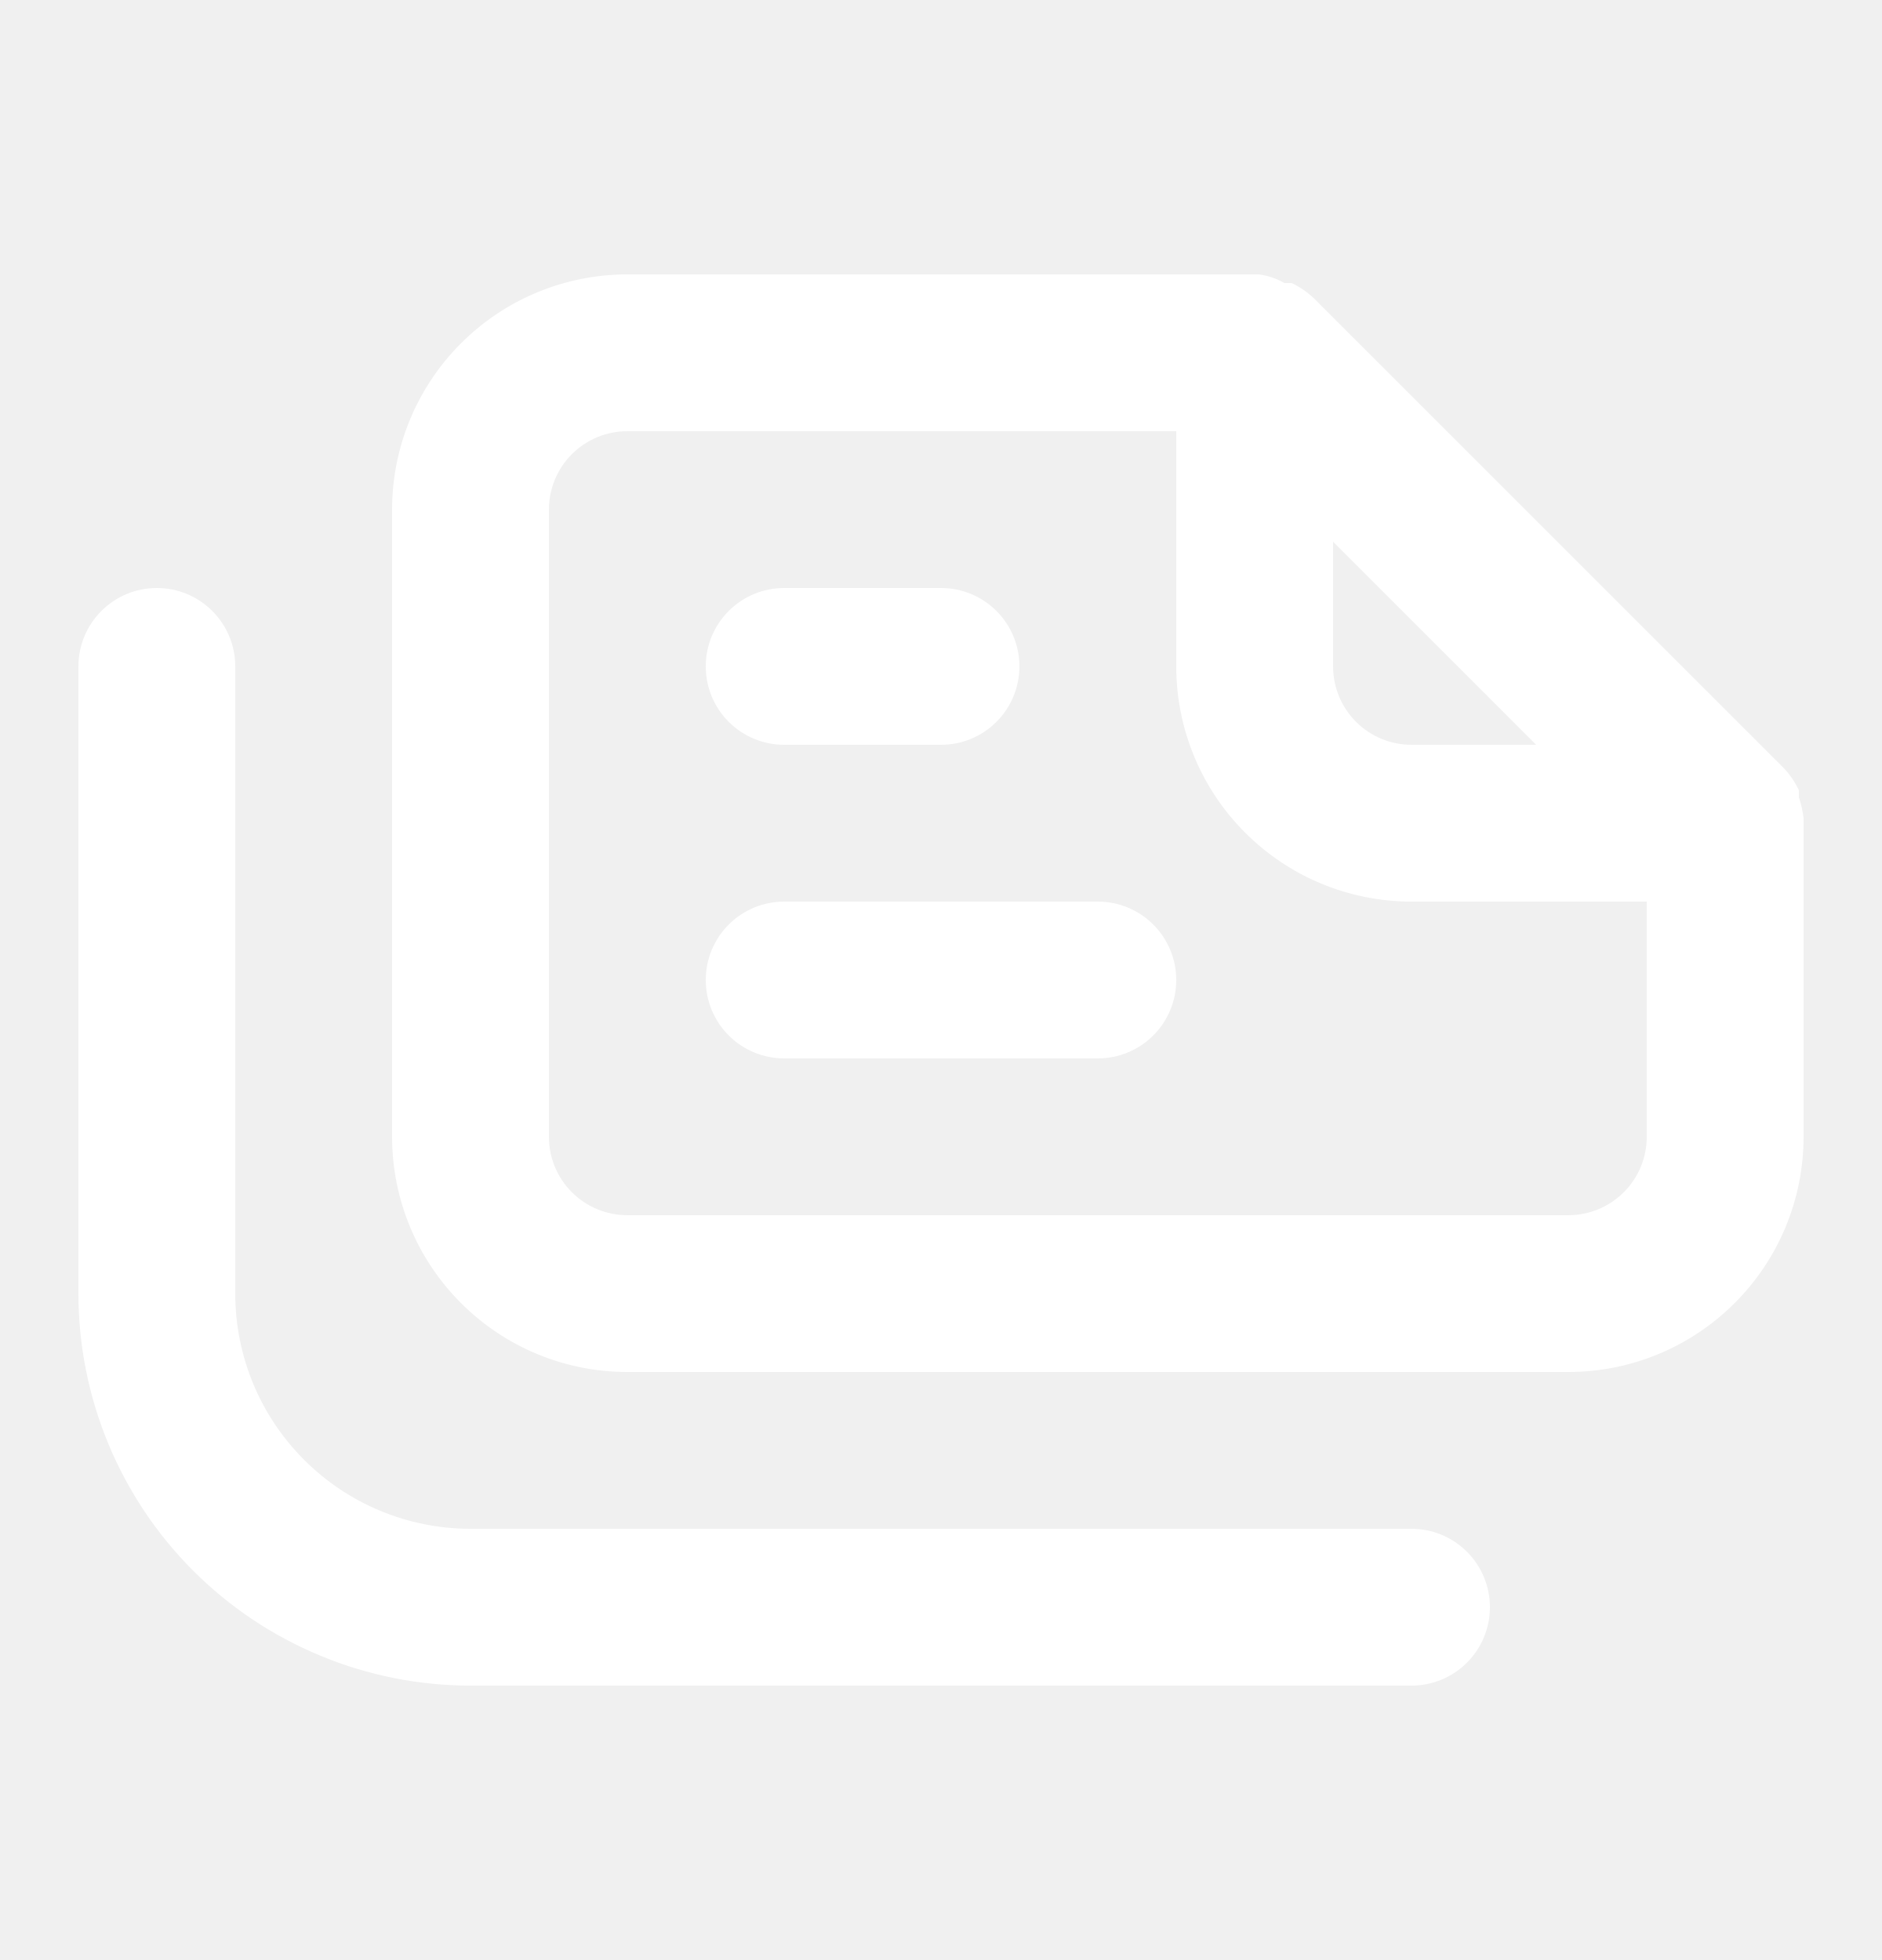
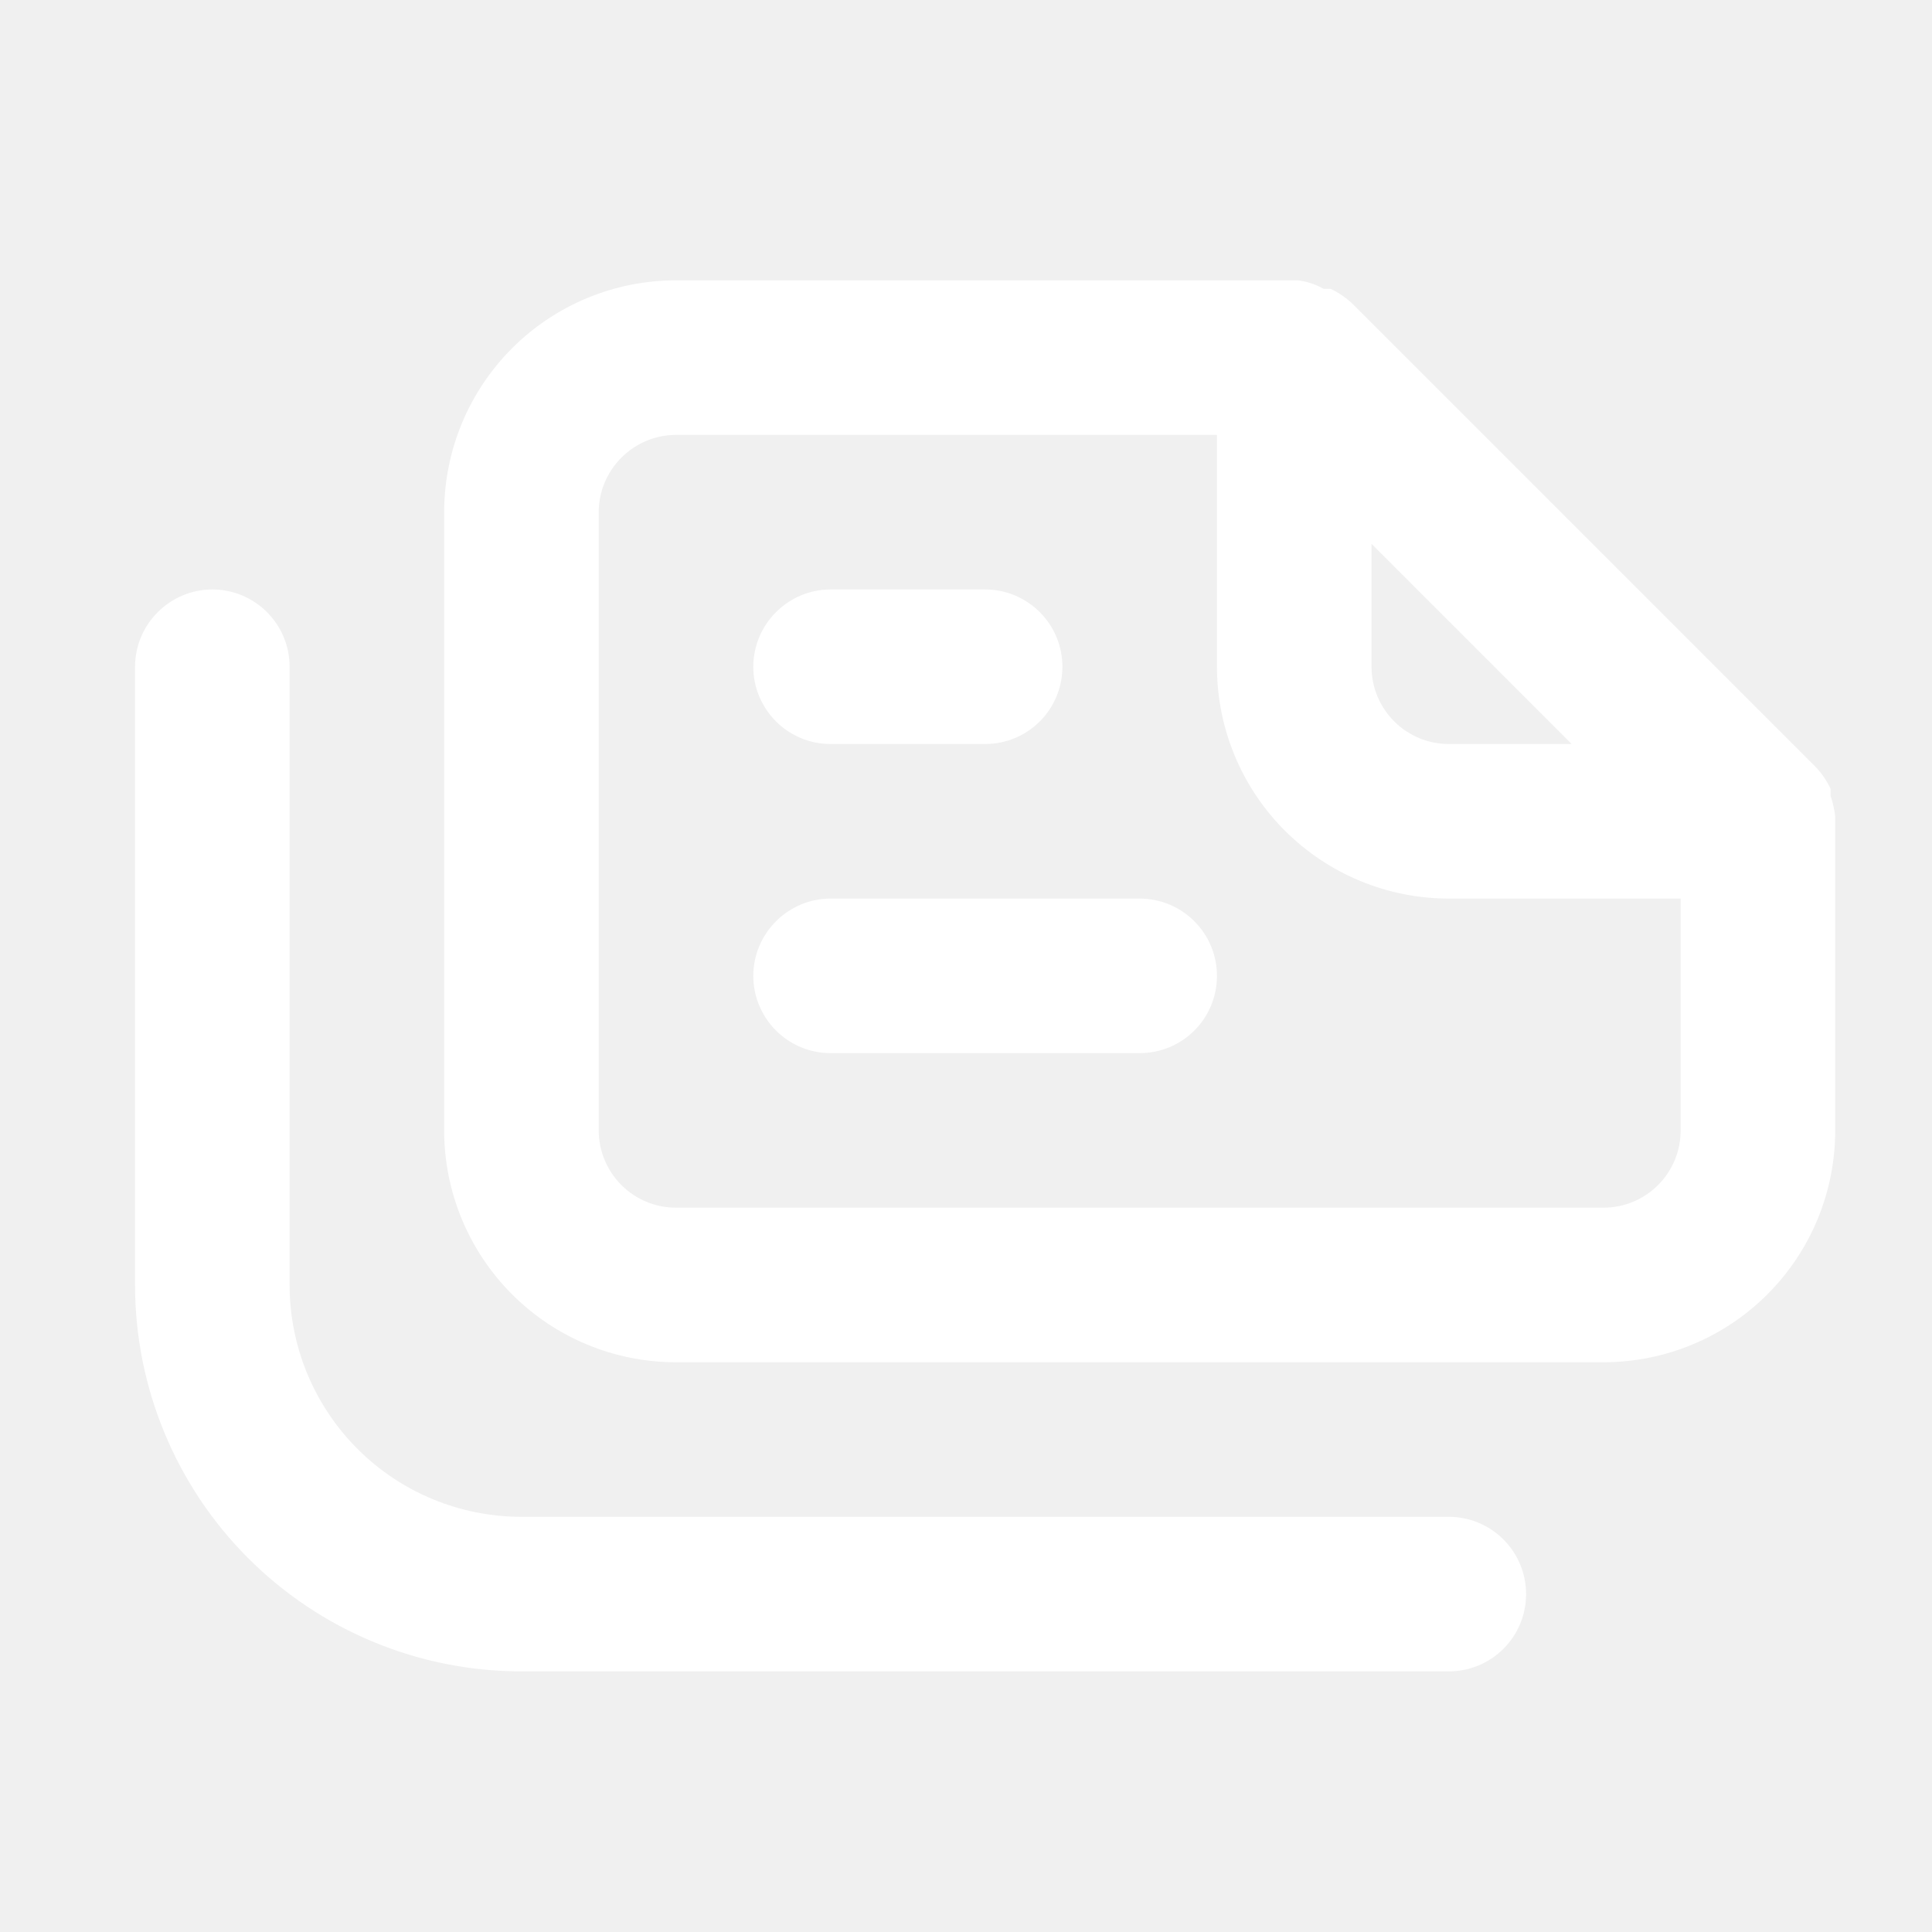
- <svg xmlns="http://www.w3.org/2000/svg" width="24" height="25" viewBox="0 0 24 25" fill="none">
-   <path d="M18 19.5H6C5.204 19.5 4.441 19.184 3.879 18.621C3.316 18.059 3 17.296 3 16.5V8.5C3 8.235 2.895 7.98 2.707 7.793C2.52 7.605 2.265 7.5 2 7.5C1.735 7.5 1.48 7.605 1.293 7.793C1.105 7.98 1 8.235 1 8.5V16.5C1 17.826 1.527 19.098 2.464 20.035C2.929 20.5 3.48 20.868 4.087 21.119C4.693 21.371 5.343 21.5 6 21.5H18C18.265 21.5 18.52 21.395 18.707 21.207C18.895 21.02 19 20.765 19 20.5C19 20.235 18.895 19.98 18.707 19.793C18.52 19.605 18.265 19.5 18 19.5ZM14 11.5H10C9.735 11.5 9.48 11.605 9.293 11.793C9.105 11.98 9 12.235 9 12.5C9 12.765 9.105 13.02 9.293 13.207C9.48 13.395 9.735 13.5 10 13.5H14C14.265 13.5 14.52 13.395 14.707 13.207C14.895 13.02 15 12.765 15 12.5C15 12.235 14.895 11.98 14.707 11.793C14.52 11.605 14.265 11.5 14 11.5ZM23 10.44C22.99 10.348 22.97 10.258 22.94 10.17V10.08C22.892 9.977 22.828 9.883 22.75 9.8L16.75 3.8C16.667 3.722 16.573 3.658 16.47 3.61H16.38C16.278 3.552 16.166 3.514 16.05 3.5H8C7.204 3.5 6.441 3.816 5.879 4.379C5.316 4.941 5 5.704 5 6.5V14.5C5 15.296 5.316 16.059 5.879 16.621C6.441 17.184 7.204 17.5 8 17.5H20C20.796 17.5 21.559 17.184 22.121 16.621C22.684 16.059 23 15.296 23 14.5V10.5C23 10.5 23 10.5 23 10.44ZM17 6.91L19.59 9.5H18C17.735 9.5 17.48 9.395 17.293 9.207C17.105 9.02 17 8.765 17 8.5V6.91ZM21 14.5C21 14.765 20.895 15.02 20.707 15.207C20.52 15.395 20.265 15.5 20 15.5H8C7.735 15.5 7.48 15.395 7.293 15.207C7.105 15.02 7 14.765 7 14.5V6.5C7 6.235 7.105 5.98 7.293 5.793C7.48 5.605 7.735 5.5 8 5.5H15V8.5C15 9.296 15.316 10.059 15.879 10.621C16.441 11.184 17.204 11.5 18 11.5H21V14.5ZM10 9.5H12C12.265 9.5 12.52 9.395 12.707 9.207C12.895 9.02 13 8.765 13 8.5C13 8.235 12.895 7.98 12.707 7.793C12.52 7.605 12.265 7.5 12 7.5H10C9.735 7.5 9.48 7.605 9.293 7.793C9.105 7.98 9 8.235 9 8.5C9 8.765 9.105 9.02 9.293 9.207C9.48 9.395 9.735 9.5 10 9.5Z" fill="white" />
+ <svg xmlns="http://www.w3.org/2000/svg" width="20" height="20" viewBox="0 0 20 20" fill="none">
+   <path d="M14.998 15.702H5.398C4.762 15.702 4.151 15.45 3.701 14.999C3.251 14.549 2.998 13.939 2.998 13.302V6.902C2.998 6.69 2.914 6.487 2.764 6.337C2.614 6.187 2.411 6.102 2.198 6.102C1.986 6.102 1.783 6.187 1.633 6.337C1.483 6.487 1.398 6.69 1.398 6.902V13.302C1.398 14.363 1.82 15.381 2.57 16.131C2.941 16.502 3.382 16.797 3.868 16.998C4.353 17.199 4.873 17.302 5.398 17.302H14.998C15.211 17.302 15.414 17.218 15.564 17.068C15.714 16.918 15.798 16.715 15.798 16.502C15.798 16.29 15.714 16.087 15.564 15.937C15.414 15.787 15.211 15.702 14.998 15.702ZM11.798 9.302H8.598C8.386 9.302 8.183 9.387 8.033 9.537C7.883 9.687 7.798 9.89 7.798 10.102C7.798 10.315 7.883 10.518 8.033 10.668C8.183 10.818 8.386 10.902 8.598 10.902H11.798C12.011 10.902 12.214 10.818 12.364 10.668C12.514 10.518 12.598 10.315 12.598 10.102C12.598 9.89 12.514 9.687 12.364 9.537C12.214 9.387 12.011 9.302 11.798 9.302ZM18.998 8.454C18.99 8.381 18.974 8.308 18.95 8.238V8.166C18.912 8.084 18.861 8.008 18.798 7.942L13.998 3.142C13.932 3.08 13.857 3.029 13.774 2.99H13.702C13.621 2.944 13.531 2.914 13.438 2.902H6.998C6.362 2.902 5.751 3.155 5.301 3.605C4.851 4.055 4.598 4.666 4.598 5.302V11.702C4.598 12.339 4.851 12.949 5.301 13.399C5.751 13.85 6.362 14.102 6.998 14.102H16.598C17.235 14.102 17.845 13.85 18.296 13.399C18.746 12.949 18.998 12.339 18.998 11.702V8.502C18.998 8.502 18.998 8.502 18.998 8.454ZM14.198 5.63L16.27 7.702H14.998C14.786 7.702 14.583 7.618 14.433 7.468C14.283 7.318 14.198 7.115 14.198 6.902V5.63ZM17.398 11.702C17.398 11.915 17.314 12.118 17.164 12.268C17.014 12.418 16.811 12.502 16.598 12.502H6.998C6.786 12.502 6.583 12.418 6.433 12.268C6.283 12.118 6.198 11.915 6.198 11.702V5.302C6.198 5.09 6.283 4.887 6.433 4.737C6.583 4.587 6.786 4.502 6.998 4.502H12.598V6.902C12.598 7.539 12.851 8.149 13.301 8.599C13.752 9.049 14.362 9.302 14.998 9.302H17.398V11.702ZM8.598 7.702H10.198C10.411 7.702 10.614 7.618 10.764 7.468C10.914 7.318 10.998 7.115 10.998 6.902C10.998 6.69 10.914 6.487 10.764 6.337C10.614 6.187 10.411 6.102 10.198 6.102H8.598C8.386 6.102 8.183 6.187 8.033 6.337C7.883 6.487 7.798 6.69 7.798 6.902C7.798 7.115 7.883 7.318 8.033 7.468C8.183 7.618 8.386 7.702 8.598 7.702Z" fill="white" />
</svg>
